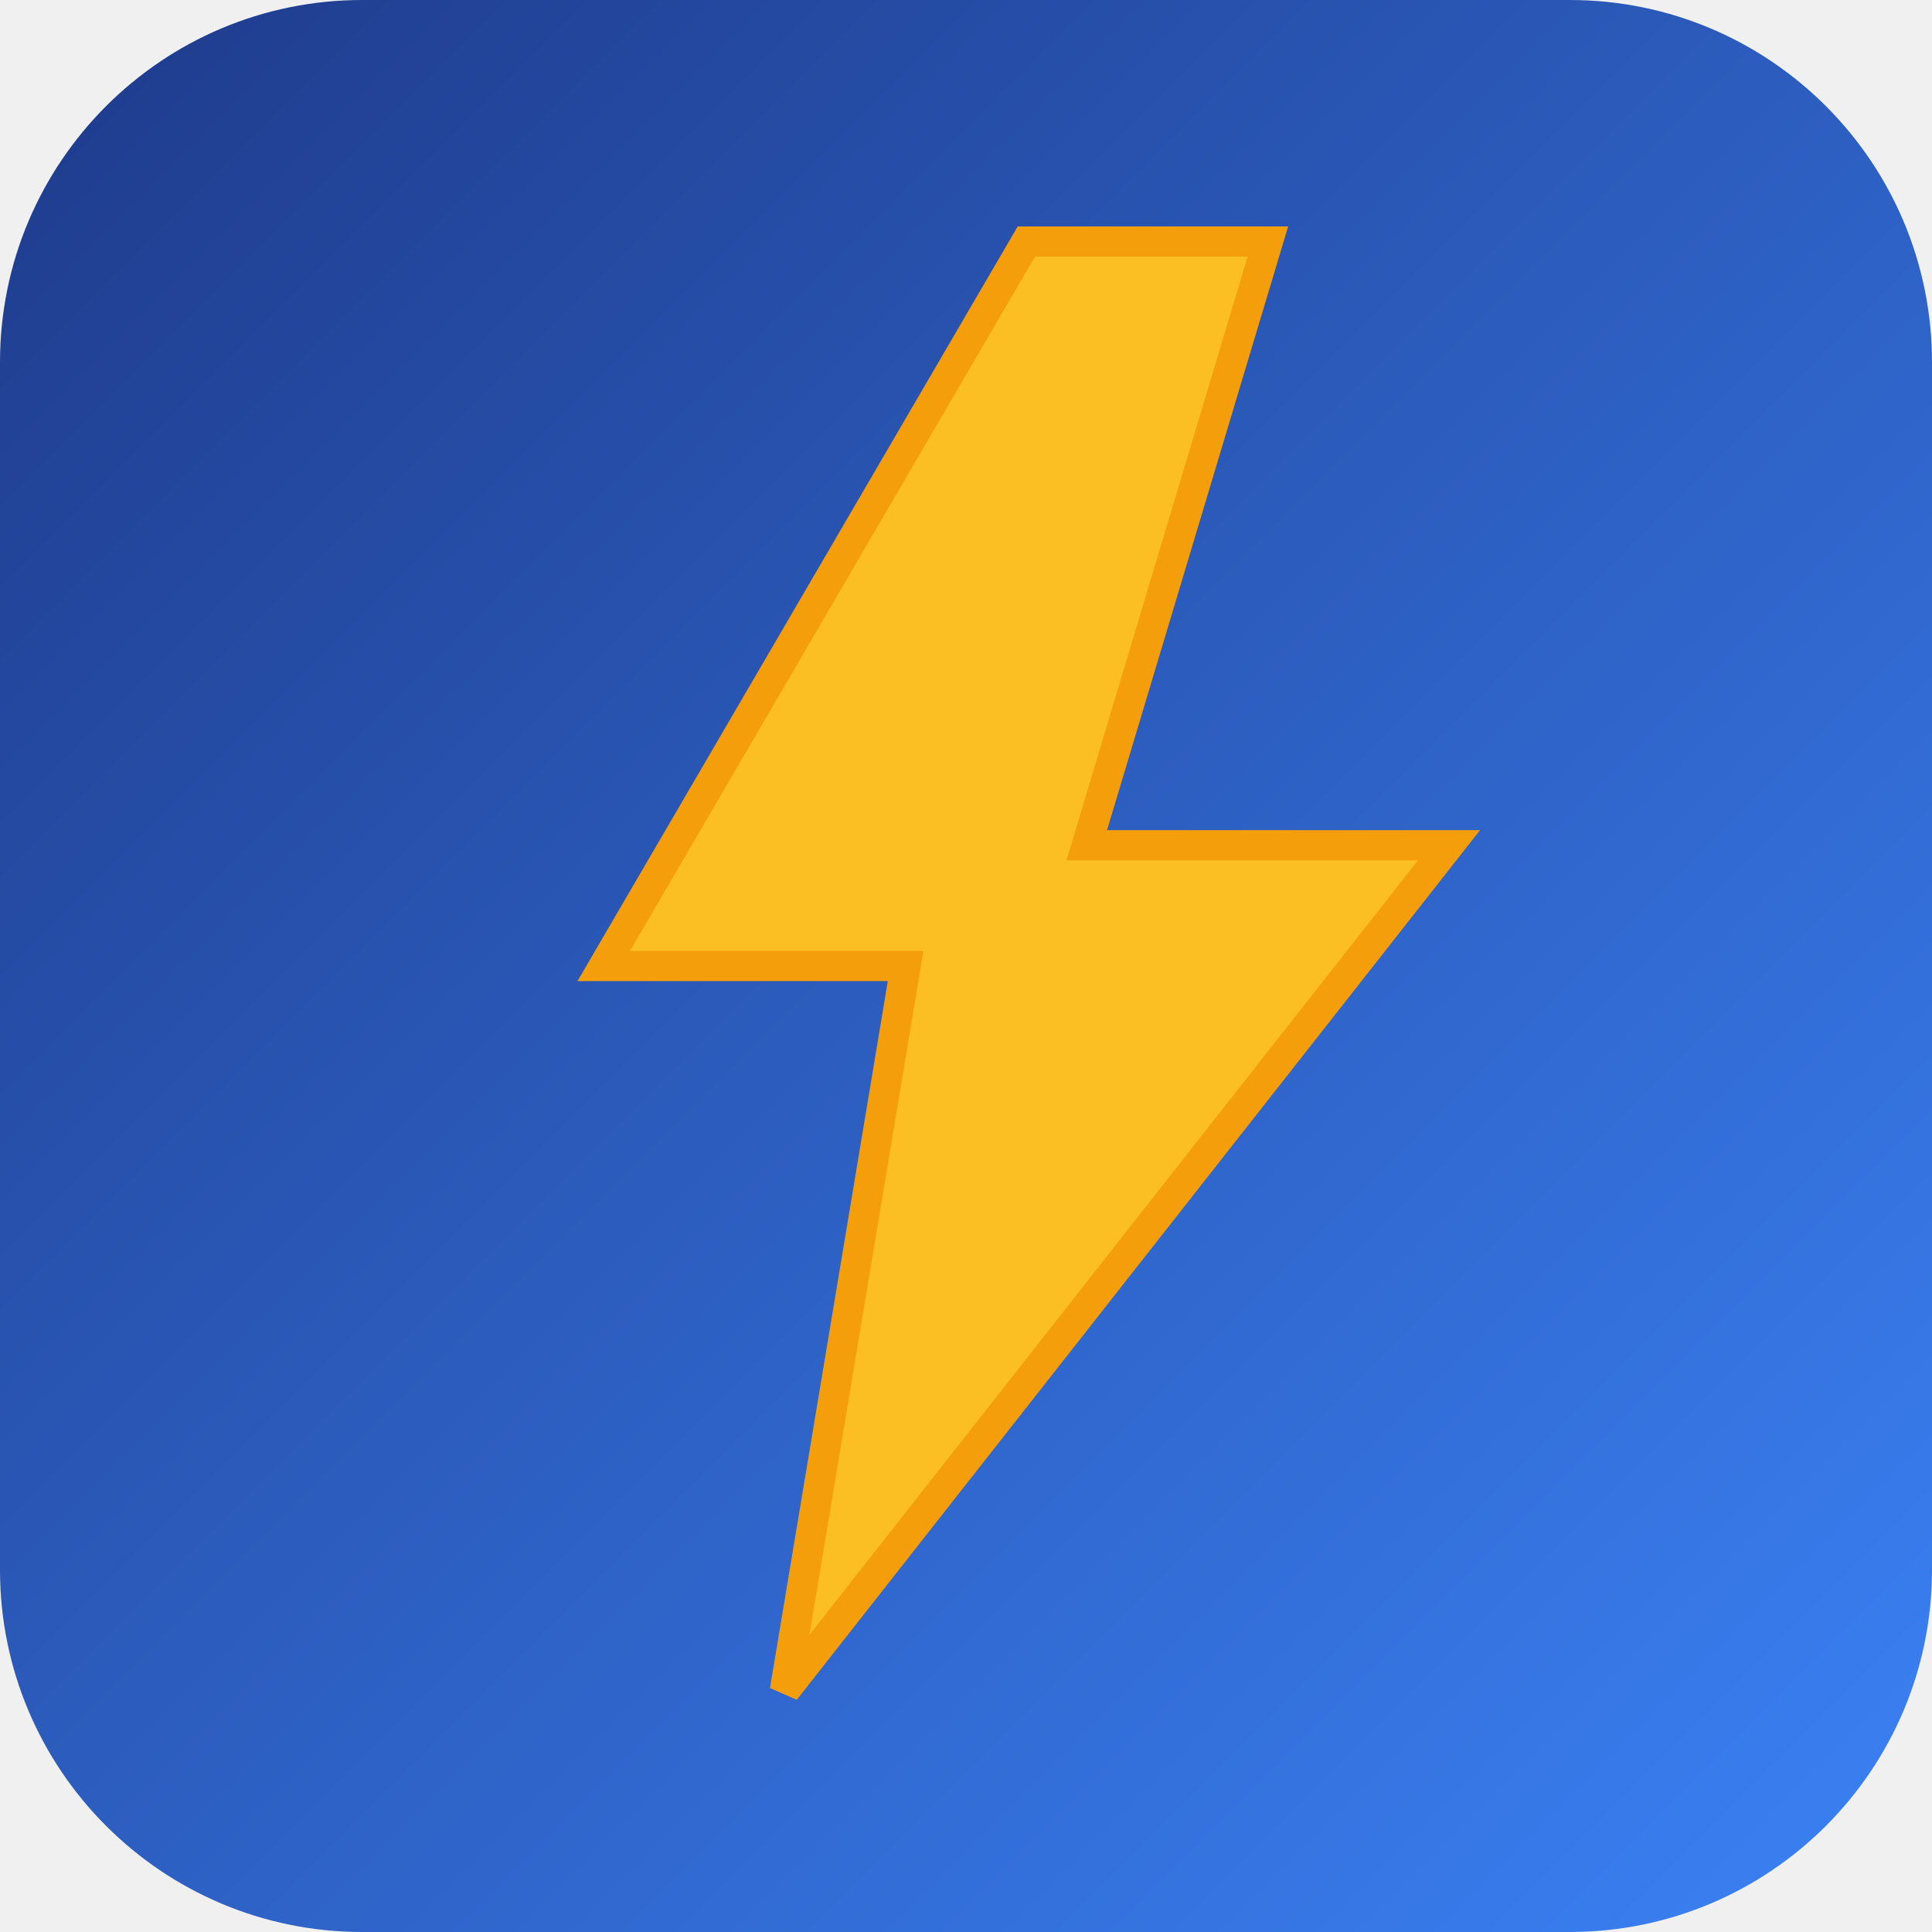
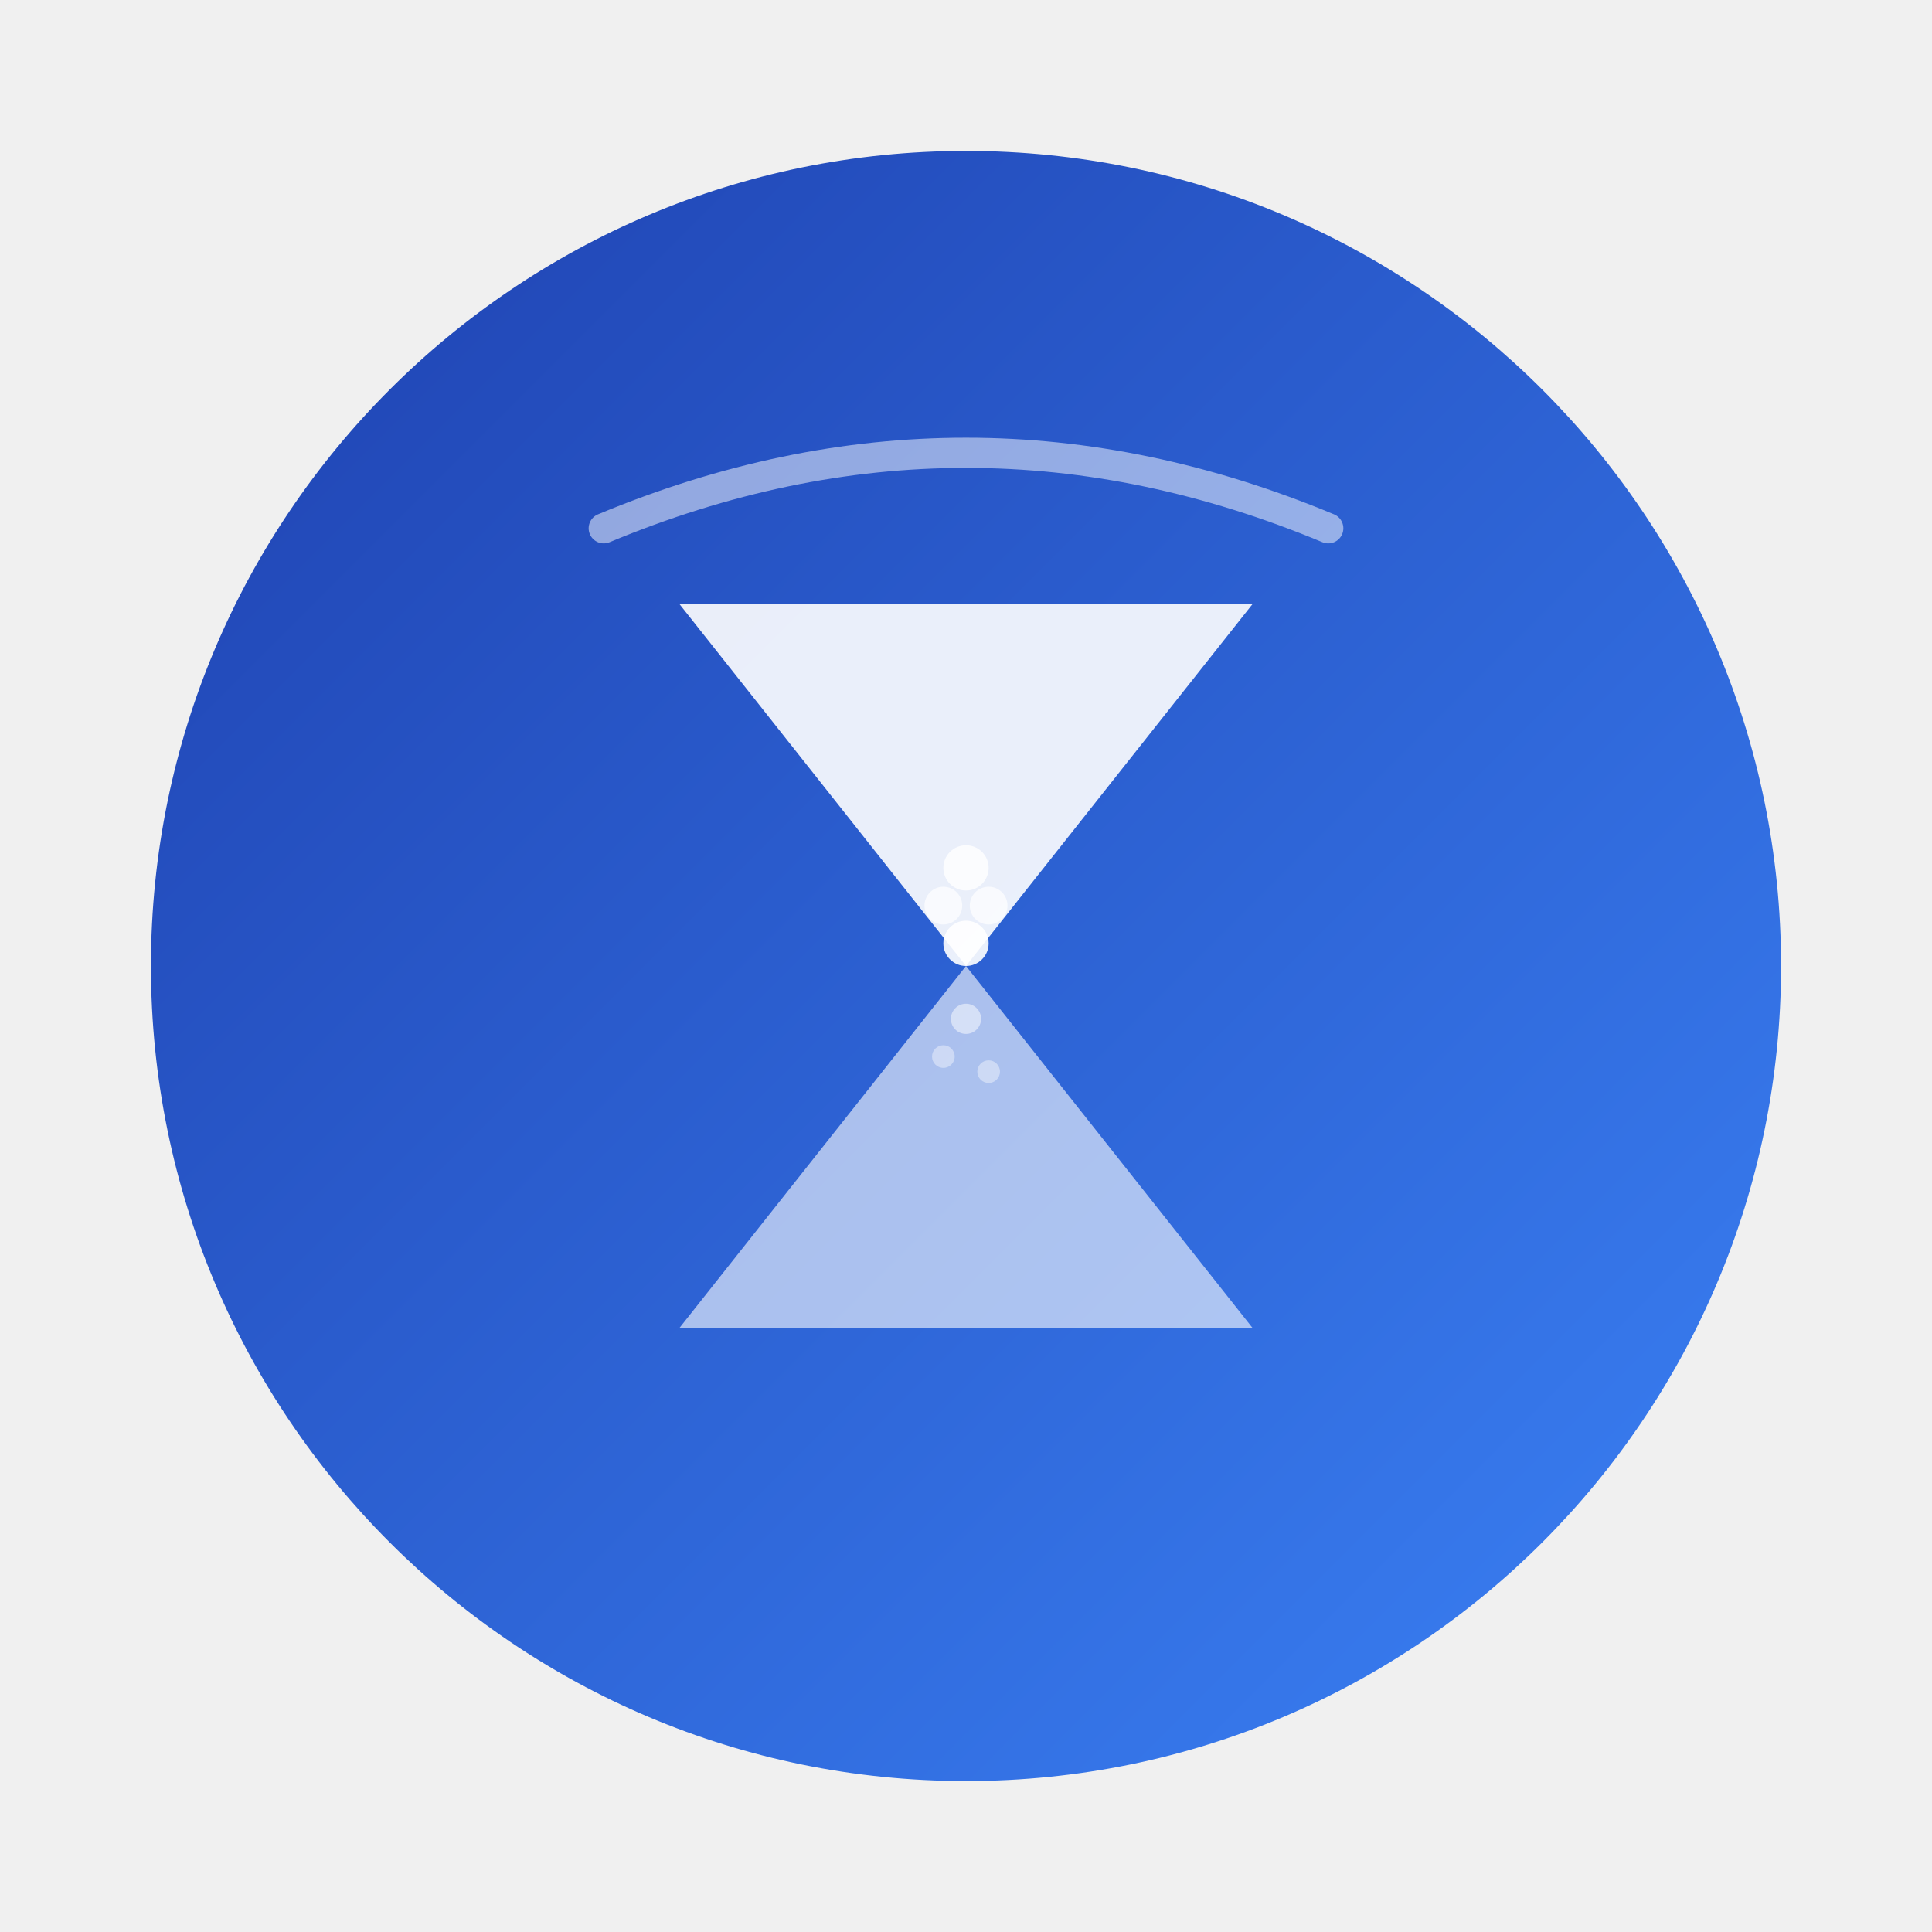
- <svg xmlns="http://www.w3.org/2000/svg" width="32" height="32" viewBox="0 0 32 32">
+ <svg xmlns="http://www.w3.org/2000/svg" width="256" height="256" viewBox="0 0 256 256">
  <defs>
-     <linearGradient id="faviconGrad" x1="0%" y1="0%" x2="100%" y2="100%">
-       <stop offset="0%" style="stop-color:#1e3a8a;stop-opacity:1" />
+     <linearGradient id="grad2" x1="0%" y1="0%" x2="100%" y2="100%">
+       <stop offset="0%" style="stop-color:#1e40af;stop-opacity:1" />
      <stop offset="100%" style="stop-color:#3b82f6;stop-opacity:1" />
    </linearGradient>
+     <radialGradient id="glow2">
+       <stop offset="0%" style="stop-color:#ffffff;stop-opacity:0.3" />
+       <stop offset="100%" style="stop-color:#ffffff;stop-opacity:0" />
+     </radialGradient>
  </defs>
-   <rect width="32" height="32" fill="url(#faviconGrad)" rx="6" />
-   <path d="M17 4L10 16H15L13 28L24 14H18L21 4Z" fill="#fbbf24" stroke="#f59e0b" stroke-width="0.5" />
+   <circle cx="128" cy="128" r="108" fill="url(#grad2)" />
+   <g>
+     <path d="M 90 80 L 166 80 L 128 128 Z" fill="white" opacity="0.9" />
+     <path d="M 90 176 L 166 176 L 128 128 Z" fill="white" opacity="0.6" />
+     <circle cx="128" cy="115" r="3" fill="white" opacity="0.8" />
+     <circle cx="125" cy="120" r="2.5" fill="white" opacity="0.7" />
+     <circle cx="131" cy="120" r="2.5" fill="white" opacity="0.7" />
+     <circle cx="128" cy="125" r="3" fill="white" opacity="0.9" />
+     <circle cx="128" cy="135" r="2" fill="white" opacity="0.5" />
+     <circle cx="125" cy="140" r="1.5" fill="white" opacity="0.4" />
+     <circle cx="131" cy="142" r="1.5" fill="white" opacity="0.4" />
+   </g>
+   <path d="M 80 70 Q 128 50 176 70" stroke="white" stroke-width="4" stroke-linecap="round" fill="none" opacity="0.5" />
</svg>
